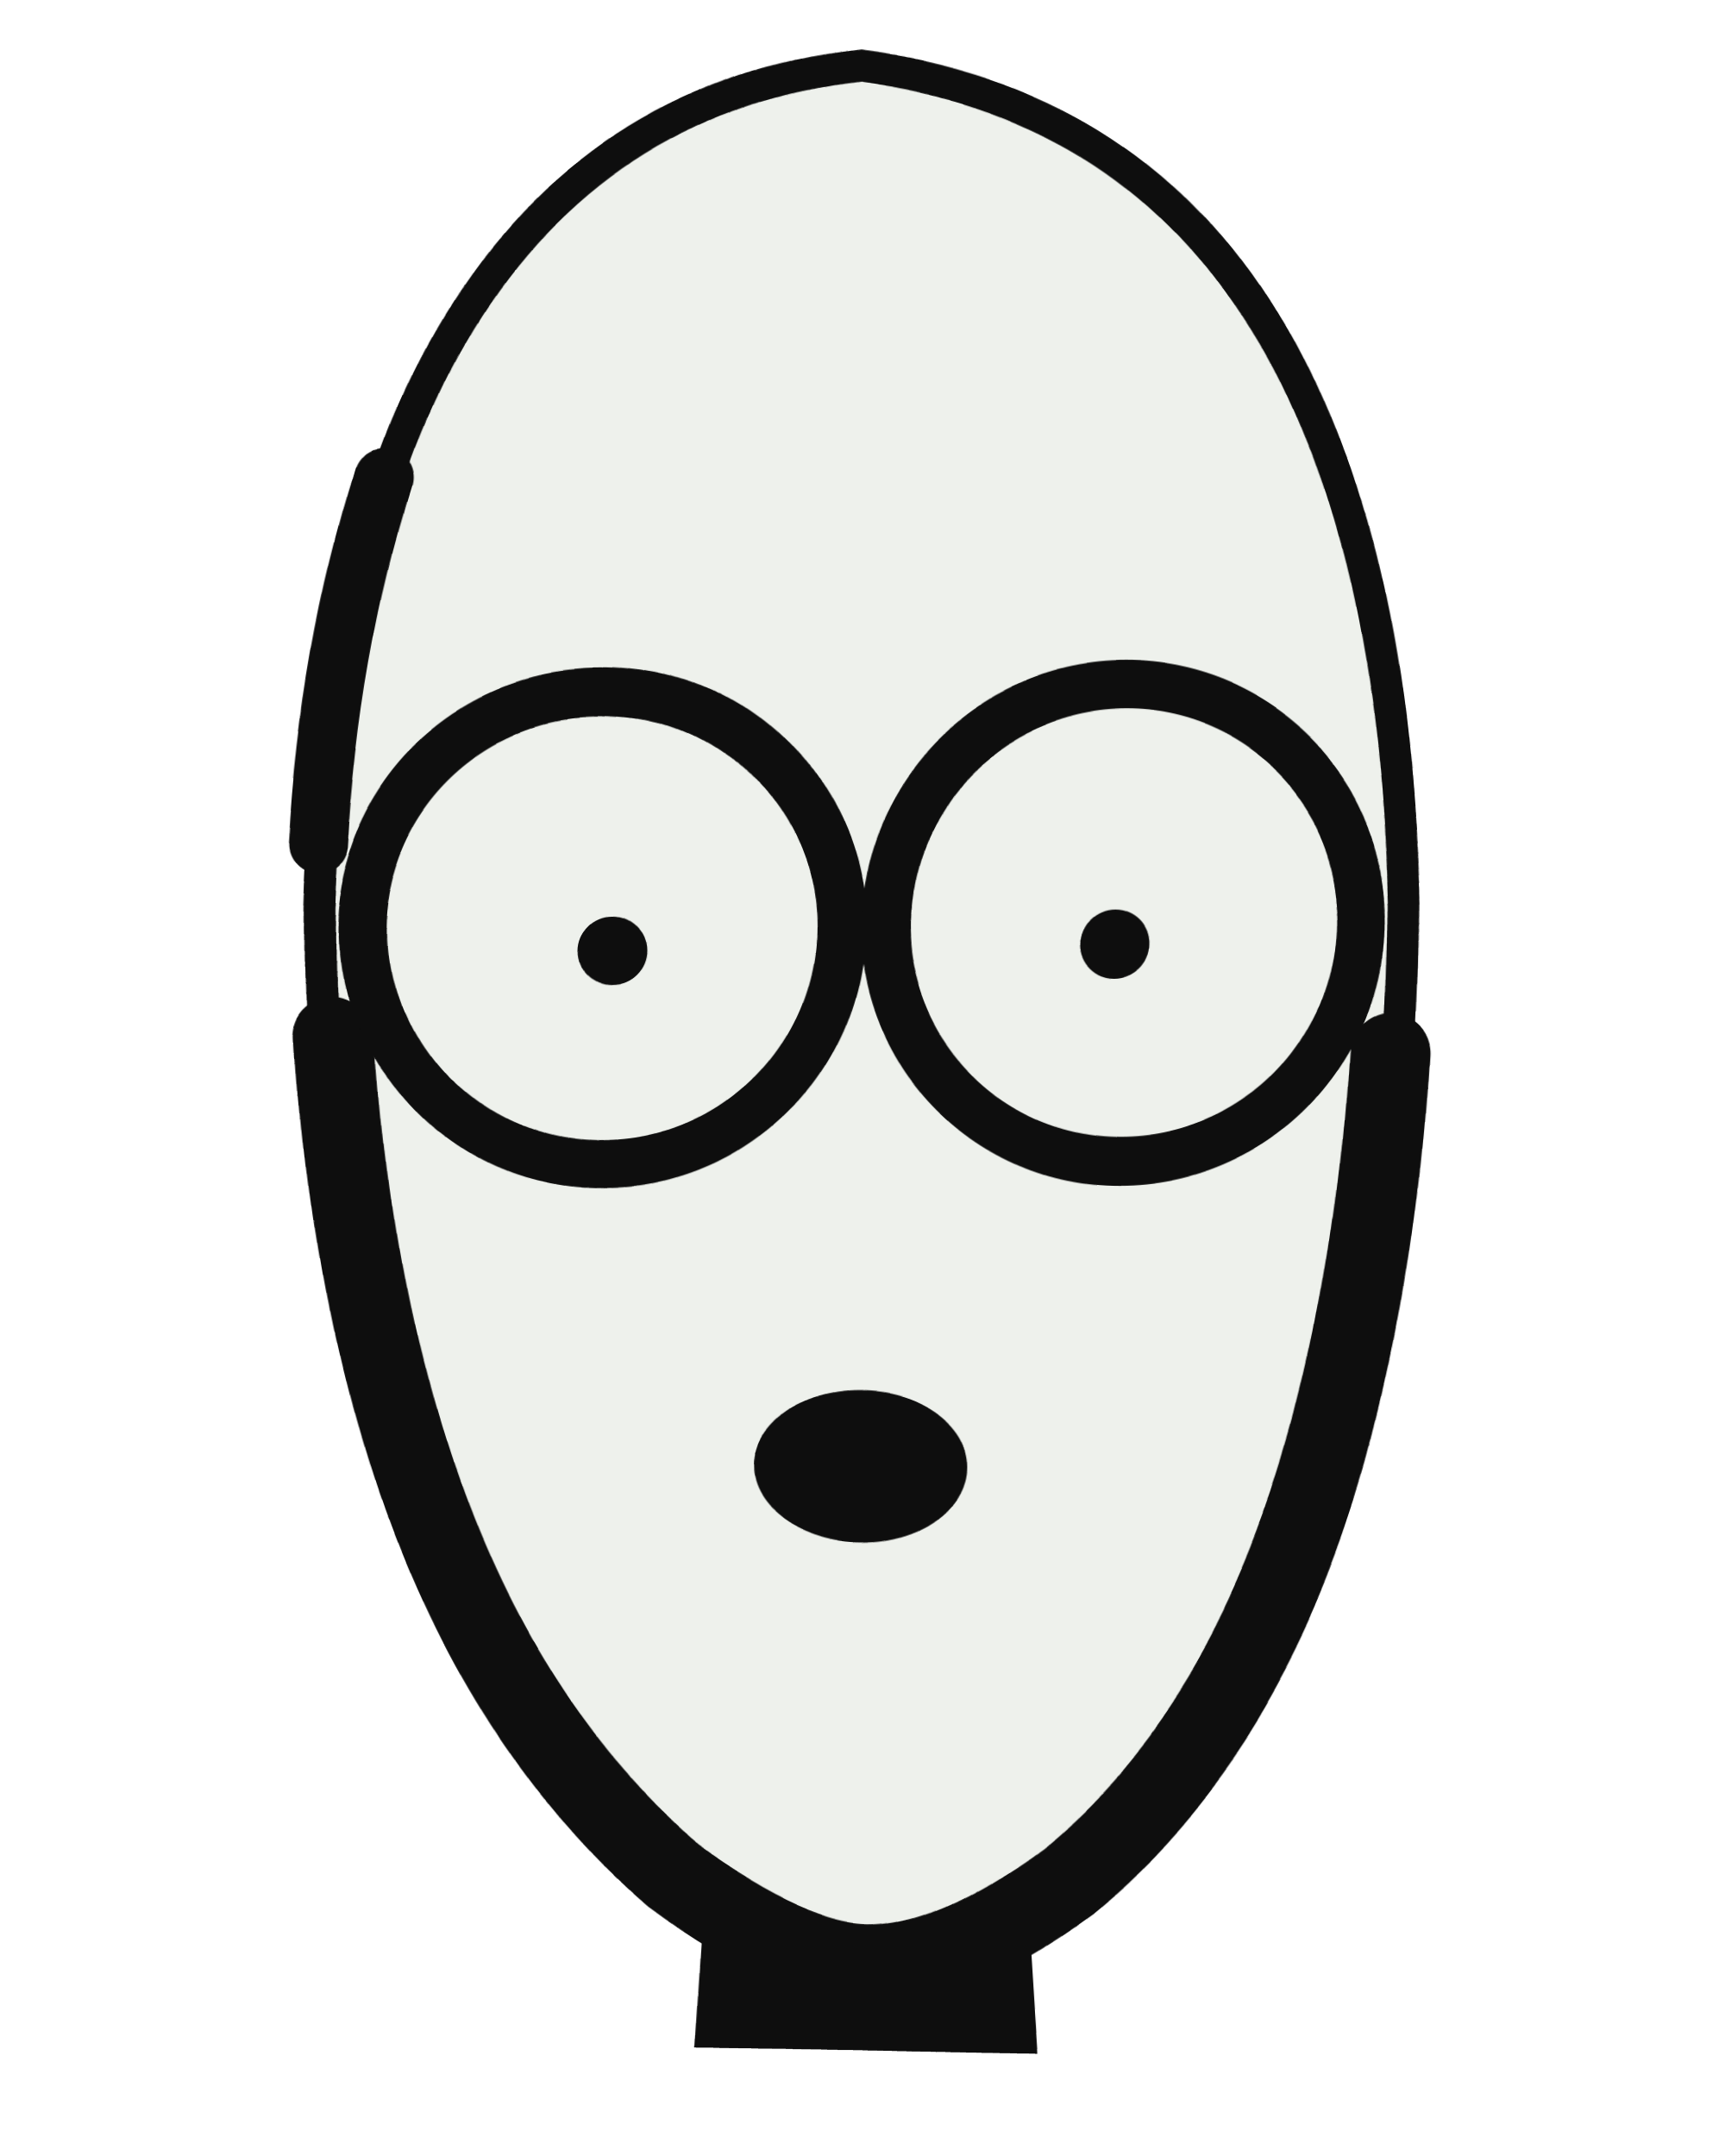
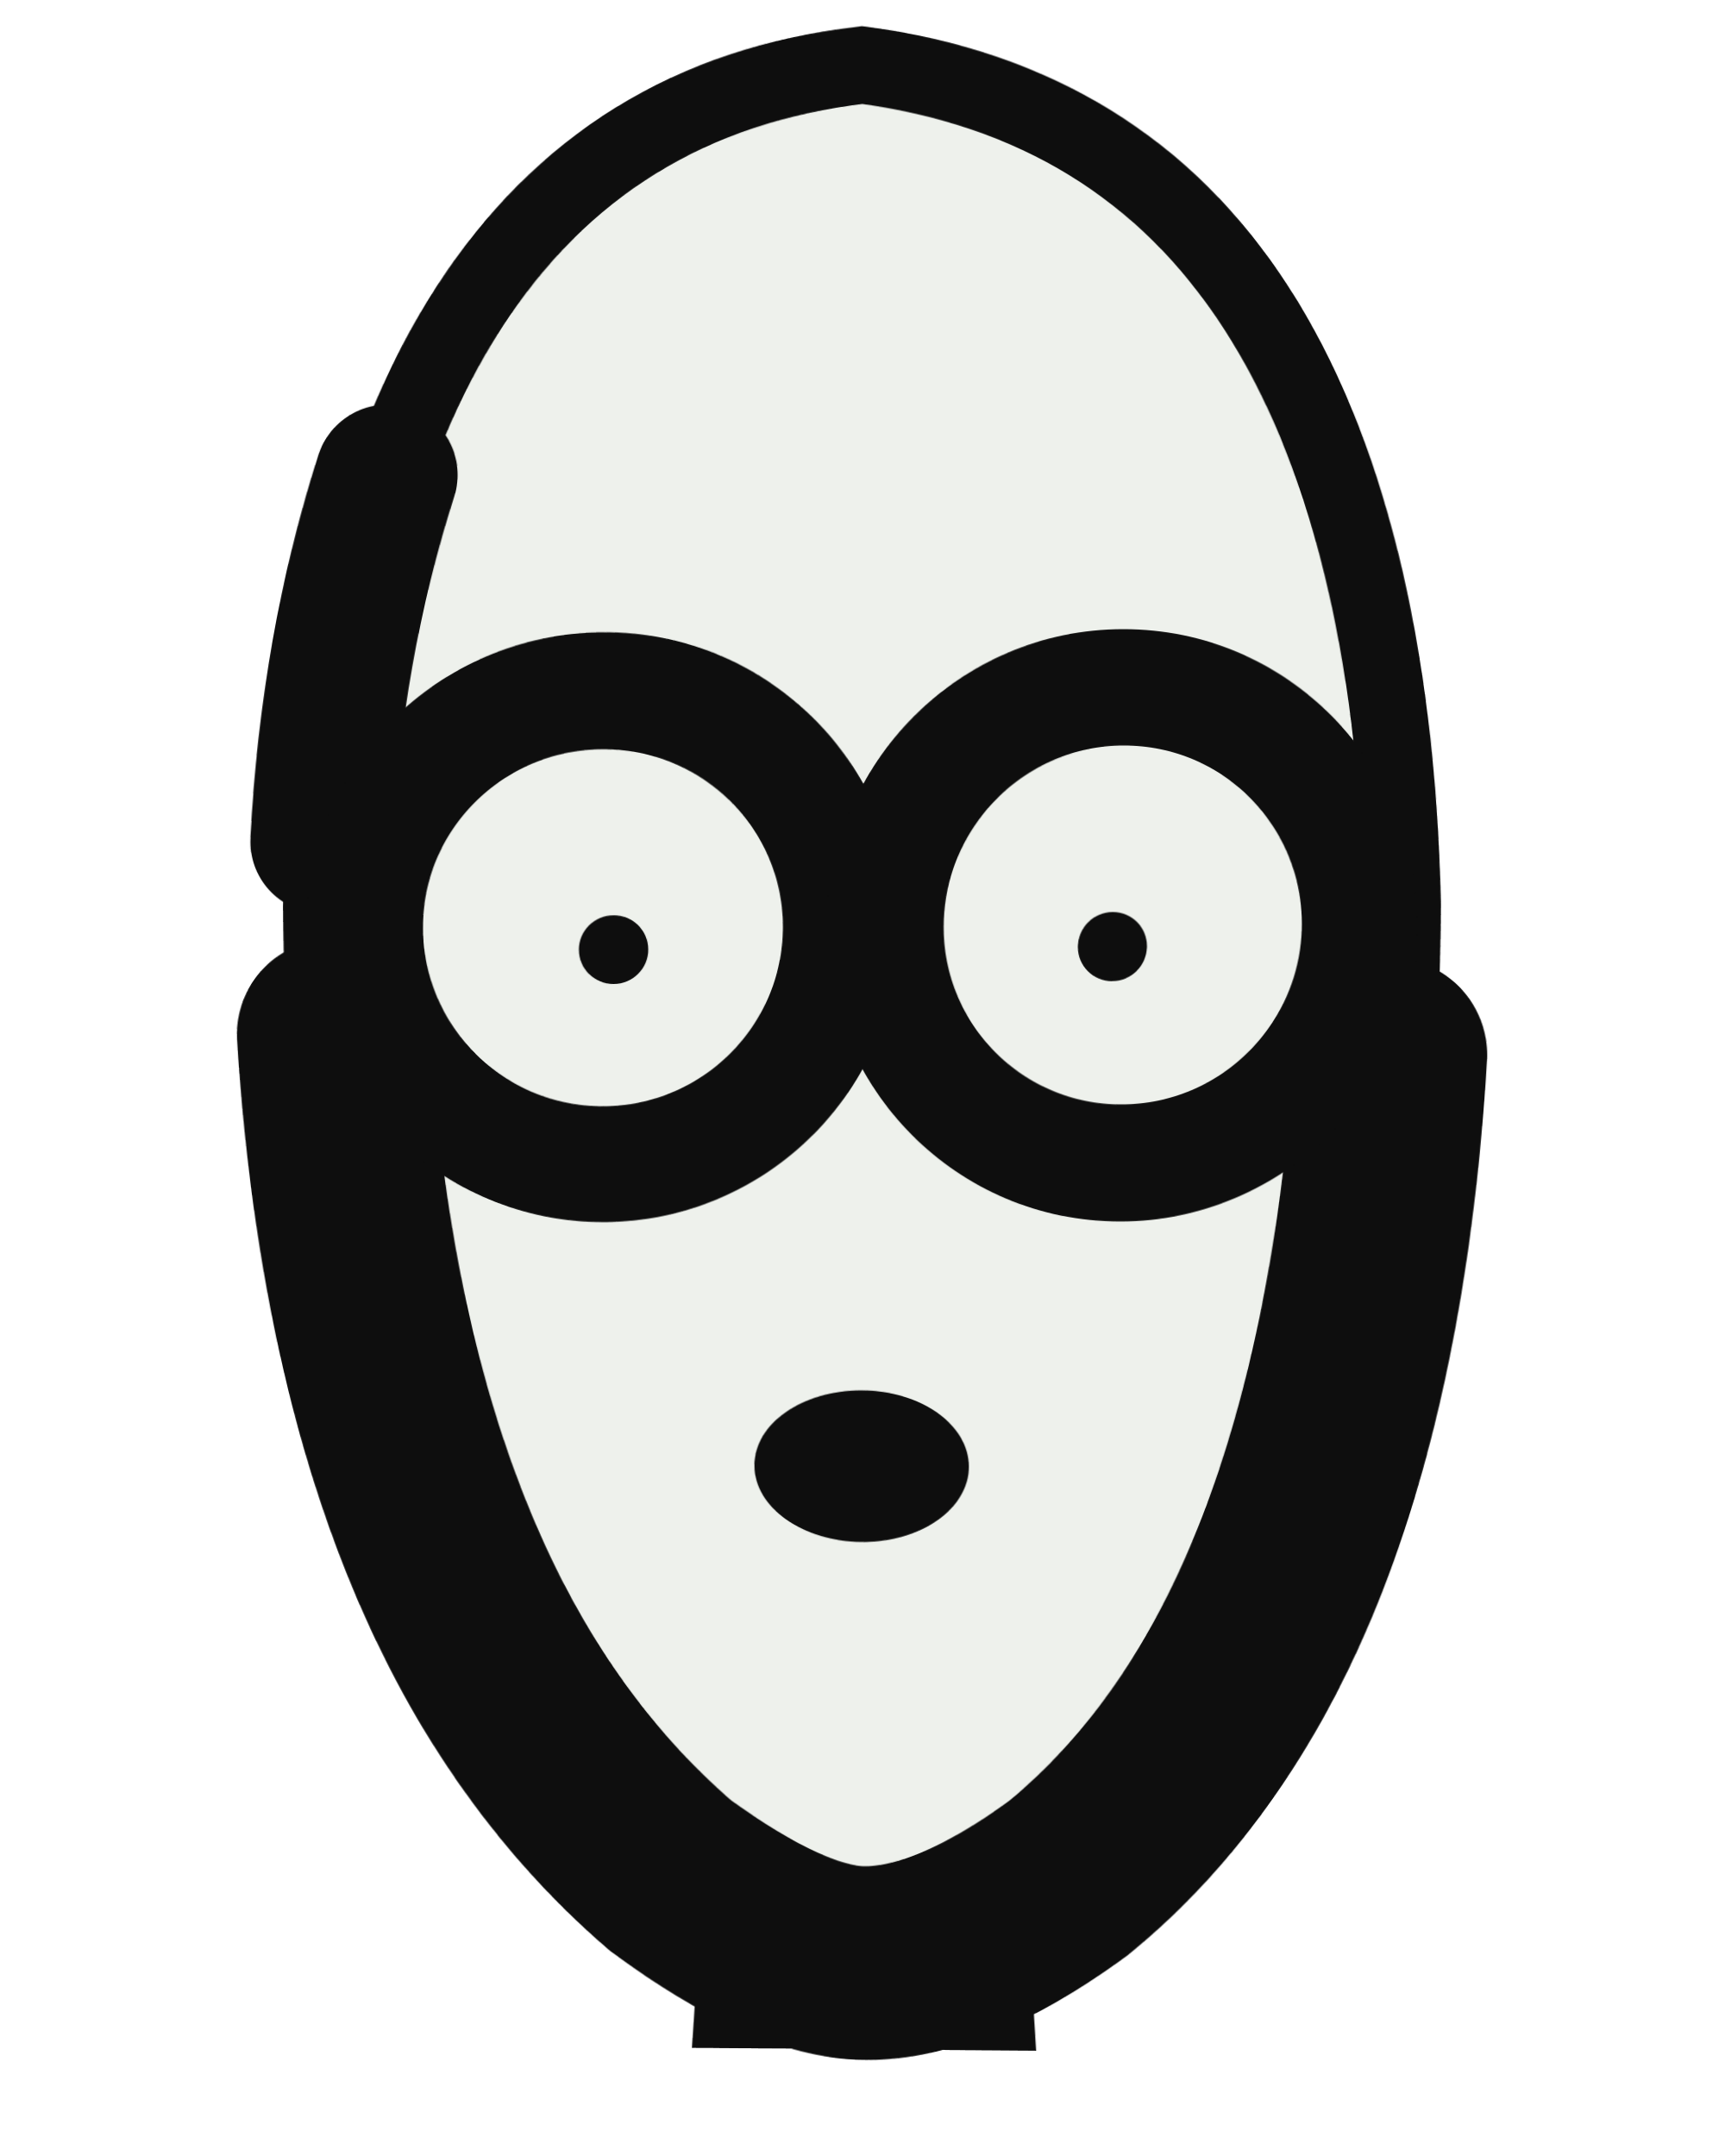
<svg xmlns="http://www.w3.org/2000/svg" viewBox="0 0 160 200" width="160" height="200">
  <defs>
    <filter id="ink" x="-20%" y="-20%" width="140%" height="140%">
      <feTurbulence type="fractalNoise" baseFrequency="0.014" numOctaves="1" seed="12" result="n" />
-       <feDisplacementMap in="SourceGraphic" in2="n" scale="2.4" xChannelSelector="R" yChannelSelector="G" />
+       <feDisplacementMap in="SourceGraphic" in2="n" scale="1.1" xChannelSelector="R" yChannelSelector="G" />
    </filter>
  </defs>
  <g filter="url(#ink)">
    <path d="M66 158 L64 190 L96 190 L94 158 Z" fill="#0e0e0e" />
-     <path d="M80 6 Q128 12 130 84 Q130 146 100 172 Q88 182 80 182 Q72 182 60 172 Q30 146 30 84 Q32 12 80 6 Z" fill="#eef1ec" stroke="#0e0e0e" stroke-width="3" />
-     <path d="M31 96 Q34 150 62 174 Q73 182 80 182 Q88 182 99 174 Q126 152 129 98" fill="none" stroke="#0e0e0e" stroke-width="7.5" stroke-linecap="round" />
-     <path d="M30 78 Q31 60 36 44" fill="none" stroke="#0e0e0e" stroke-width="5.5" stroke-linecap="round" />
-     <circle cx="56" cy="86" r="22" fill="#eef1ec" stroke="#0e0e0e" stroke-width="4.5" />
-     <circle cx="104" cy="86" r="22" fill="#eef1ec" stroke="#0e0e0e" stroke-width="4.5" />
+     <path d="M80 6 Q128 12 130 84 Q130 146 100 172 Q88 182 80 182 Q72 182 60 172 Q30 146 30 84 Q32 12 80 6 Z" fill="#eef1ec" stroke="#0e0e0e" stroke-width="7.2" />
+     <path d="M31 96 Q34 150 62 174 Q73 182 80 182 Q88 182 99 174 Q126 152 129 98" fill="none" stroke="#0e0e0e" stroke-width="18.0" stroke-linecap="round" />
+     <path d="M30 78 Q31 60 36 44" fill="none" stroke="#0e0e0e" stroke-width="13.2" stroke-linecap="round" />
+     <circle cx="56" cy="86" r="22" fill="#eef1ec" stroke="#0e0e0e" stroke-width="10.8" />
+     <circle cx="104" cy="86" r="22" fill="#eef1ec" stroke="#0e0e0e" stroke-width="10.8" />
    <circle cx="57" cy="88" r="3.2" fill="#0e0e0e" />
    <circle cx="103" cy="88" r="3.2" fill="#0e0e0e" />
    <ellipse cx="80" cy="136" rx="10" ry="7" fill="#0e0e0e" />
  </g>
</svg>
